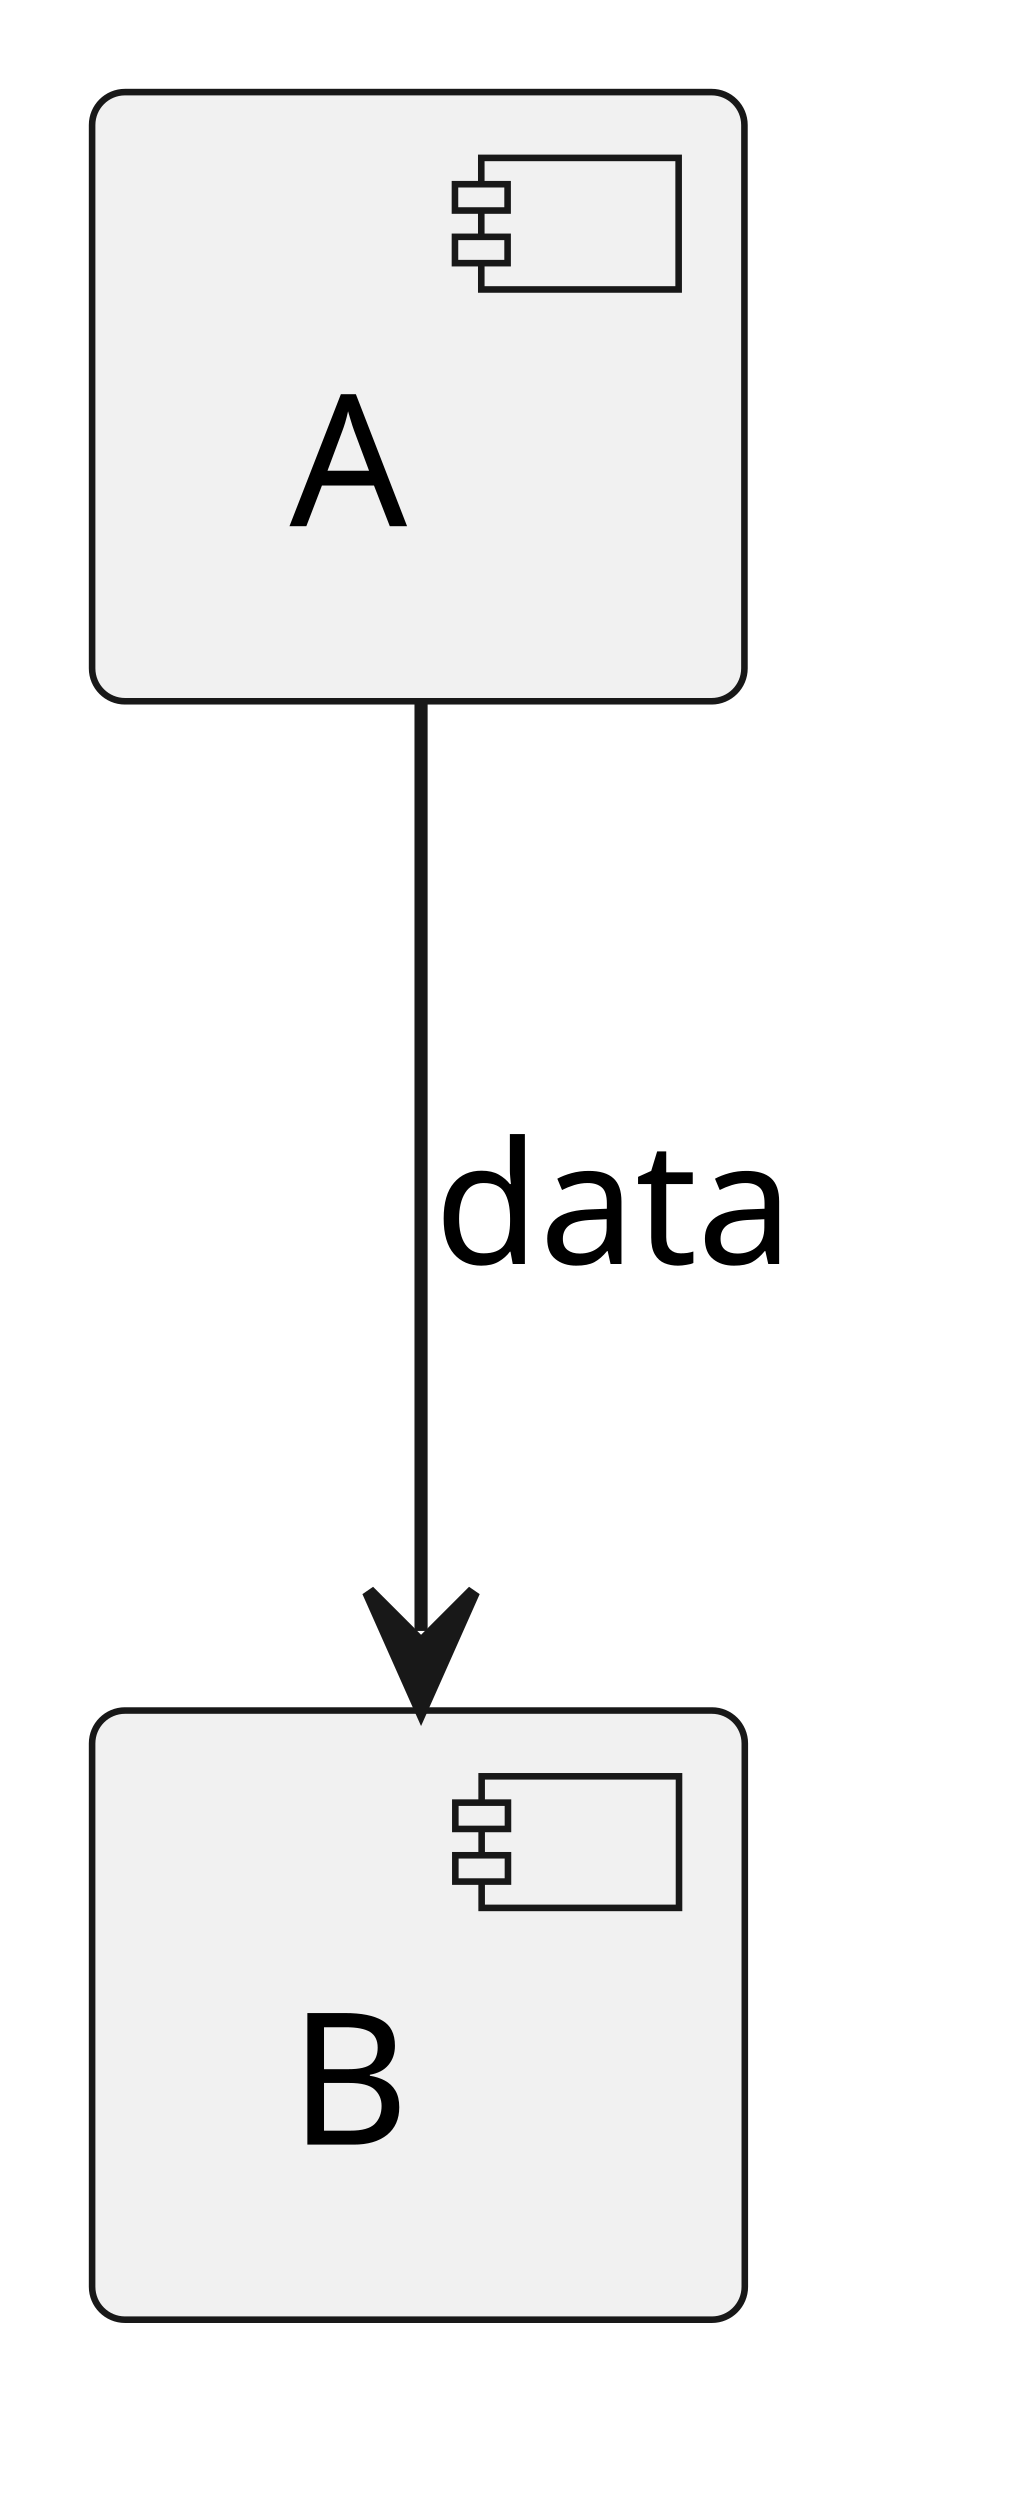
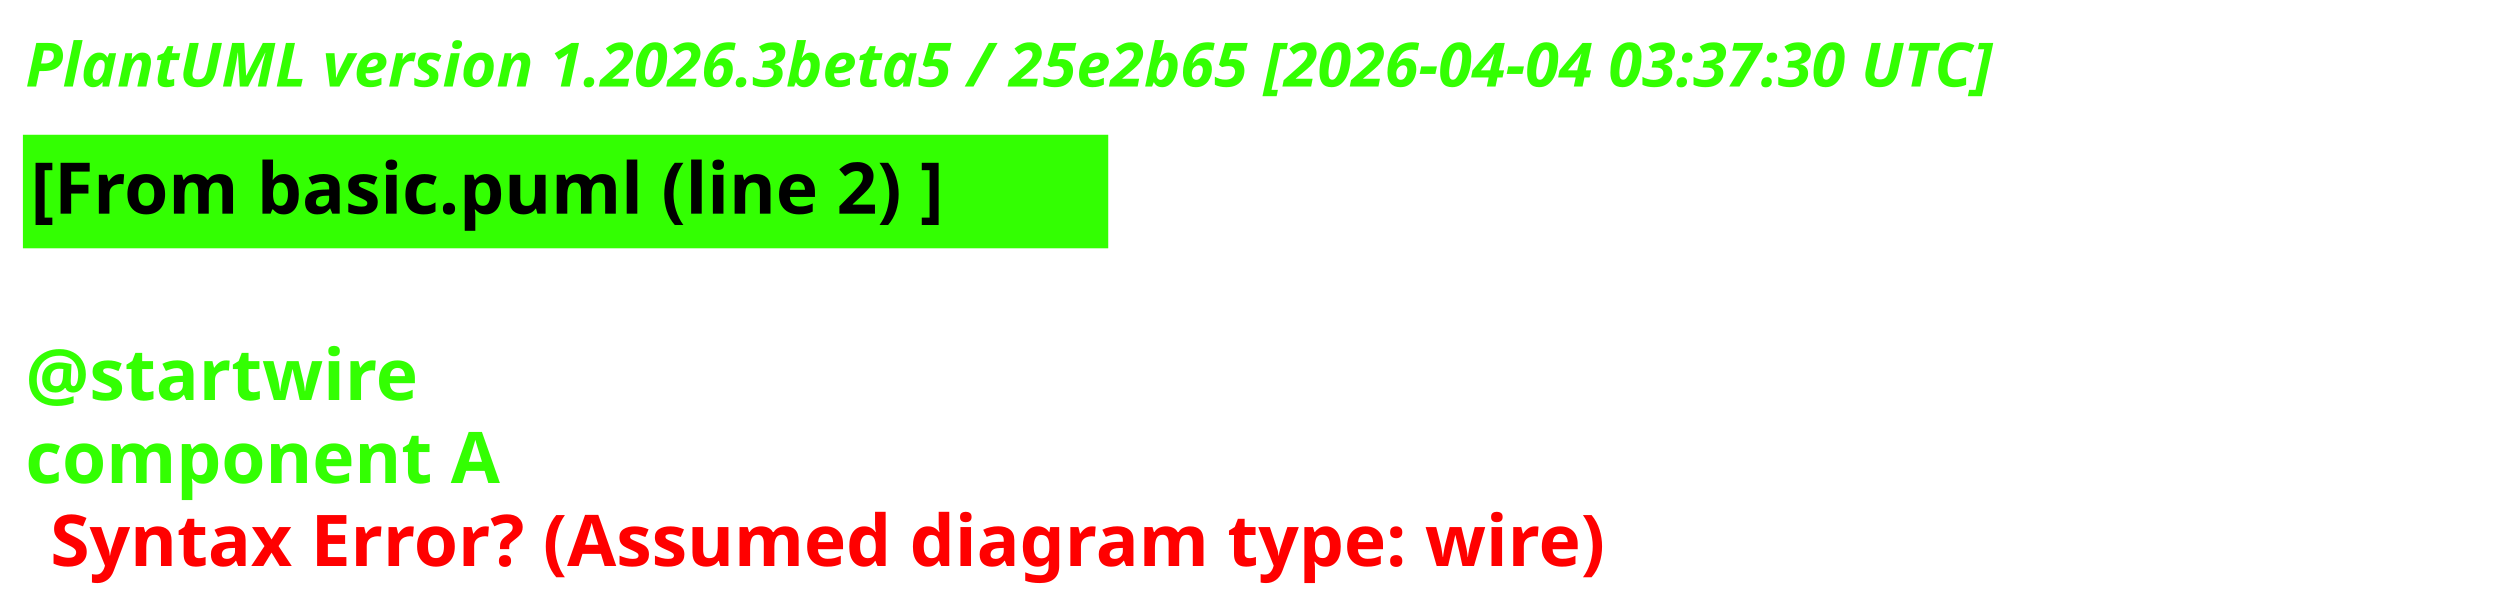
- <svg xmlns="http://www.w3.org/2000/svg" contentStyleType="text/css" data-diagram-type="DESCRIPTION" height="190px" preserveAspectRatio="none" style="width:78px;height:190px;background:#FFFFFF;" version="1.1" viewBox="0 0 78 190" width="78px" zoomAndPan="magnify">
+ <svg xmlns="http://www.w3.org/2000/svg" contentStyleType="text/css" height="119px" preserveAspectRatio="none" style="width:491px;height:119px;background:#000000;" version="1.1" viewBox="0 0 491 119" width="491px" zoomAndPan="magnify">
  <defs />
  <g>
-     <g class="entity" data-qualified-name="A" data-source-line="2" id="ent0002">
-       <rect fill="#F1F1F1" height="46.297" rx="2.5" ry="2.5" style="stroke:#181818;stroke-width:0.5;" width="49.577" x="7" y="7" />
-       <rect fill="#F1F1F1" height="10" style="stroke:#181818;stroke-width:0.5;" width="15" x="36.577" y="12" />
-       <rect fill="#F1F1F1" height="2" style="stroke:#181818;stroke-width:0.5;" width="4" x="34.577" y="14" />
-       <rect fill="#F1F1F1" height="2" style="stroke:#181818;stroke-width:0.5;" width="4" x="34.577" y="18" />
-       <text fill="#000000" font-family="sans-serif" font-size="14" lengthAdjust="spacing" textLength="9.577" x="22" y="39.995">A</text>
-     </g>
-     <g class="entity" data-qualified-name="B" data-source-line="3" id="ent0003">
-       <rect fill="#F1F1F1" height="46.297" rx="2.5" ry="2.5" style="stroke:#181818;stroke-width:0.5;" width="49.605" x="7" y="130" />
-       <rect fill="#F1F1F1" height="10" style="stroke:#181818;stroke-width:0.5;" width="15" x="36.605" y="135" />
-       <rect fill="#F1F1F1" height="2" style="stroke:#181818;stroke-width:0.5;" width="4" x="34.605" y="137" />
-       <rect fill="#F1F1F1" height="2" style="stroke:#181818;stroke-width:0.5;" width="4" x="34.605" y="141" />
-       <text fill="#000000" font-family="sans-serif" font-size="14" lengthAdjust="spacing" textLength="9.604" x="22" y="162.995">B</text>
-     </g>
-     <g class="link" data-entity-1="ent0002" data-entity-2="ent0003" data-link-type="dependency" data-source-line="4" id="lnk4">
-       <path d="M32,53.19 C32,75.03 32,102.16 32,123.95" fill="none" id="A-to-B" style="stroke:#181818;stroke-width:1;" />
-       <polygon fill="#181818" points="32,129.95,36,120.95,32,124.95,28,120.95,32,129.95" style="stroke:#181818;stroke-width:1;" />
-       <text fill="#000000" font-family="sans-serif" font-size="13" lengthAdjust="spacing" textLength="29.282" x="33" y="96.067">data</text>
-     </g>
+     <text fill="#33FF02" font-family="sans-serif" font-size="12" font-style="italic" font-weight="700" lengthAdjust="spacing" textLength="478.928" x="5" y="17">PlantUML version 1.2026.3beta5 / 25e2b65 [2026-04-04 03:37:30 UTC]</text>
+     <rect fill="#33FF02" height="21.297" style="stroke:#33FF02;stroke-width:1;" width="212.157" x="5" y="26.969" />
+     <text fill="#000000" font-family="sans-serif" font-size="14" font-weight="700" lengthAdjust="spacing" textLength="210.157" x="6" y="41.969">[From basic.puml (line 2) ]</text>
+     <text fill="#33FF02" font-family="sans-serif" font-size="14" font-weight="700" lengthAdjust="spacing" textLength="4.874" x="5" y="62.266"> </text>
+     <text fill="#33FF02" font-family="sans-serif" font-size="14" font-weight="700" lengthAdjust="spacing" textLength="86.201" x="5" y="78.562">@startwire</text>
+     <text fill="#33FF02" font-family="sans-serif" font-size="14" font-weight="700" lengthAdjust="spacing" text-decoration="wavy underline" textLength="103.975" x="5" y="94.859">component A</text>
+     <text fill="#FF0000" font-family="sans-serif" font-size="14" font-weight="700" lengthAdjust="spacing" textLength="351.394" x="9.874" y="111.156">Syntax Error? (Assumed diagram type: wire)</text>
  </g>
</svg>
